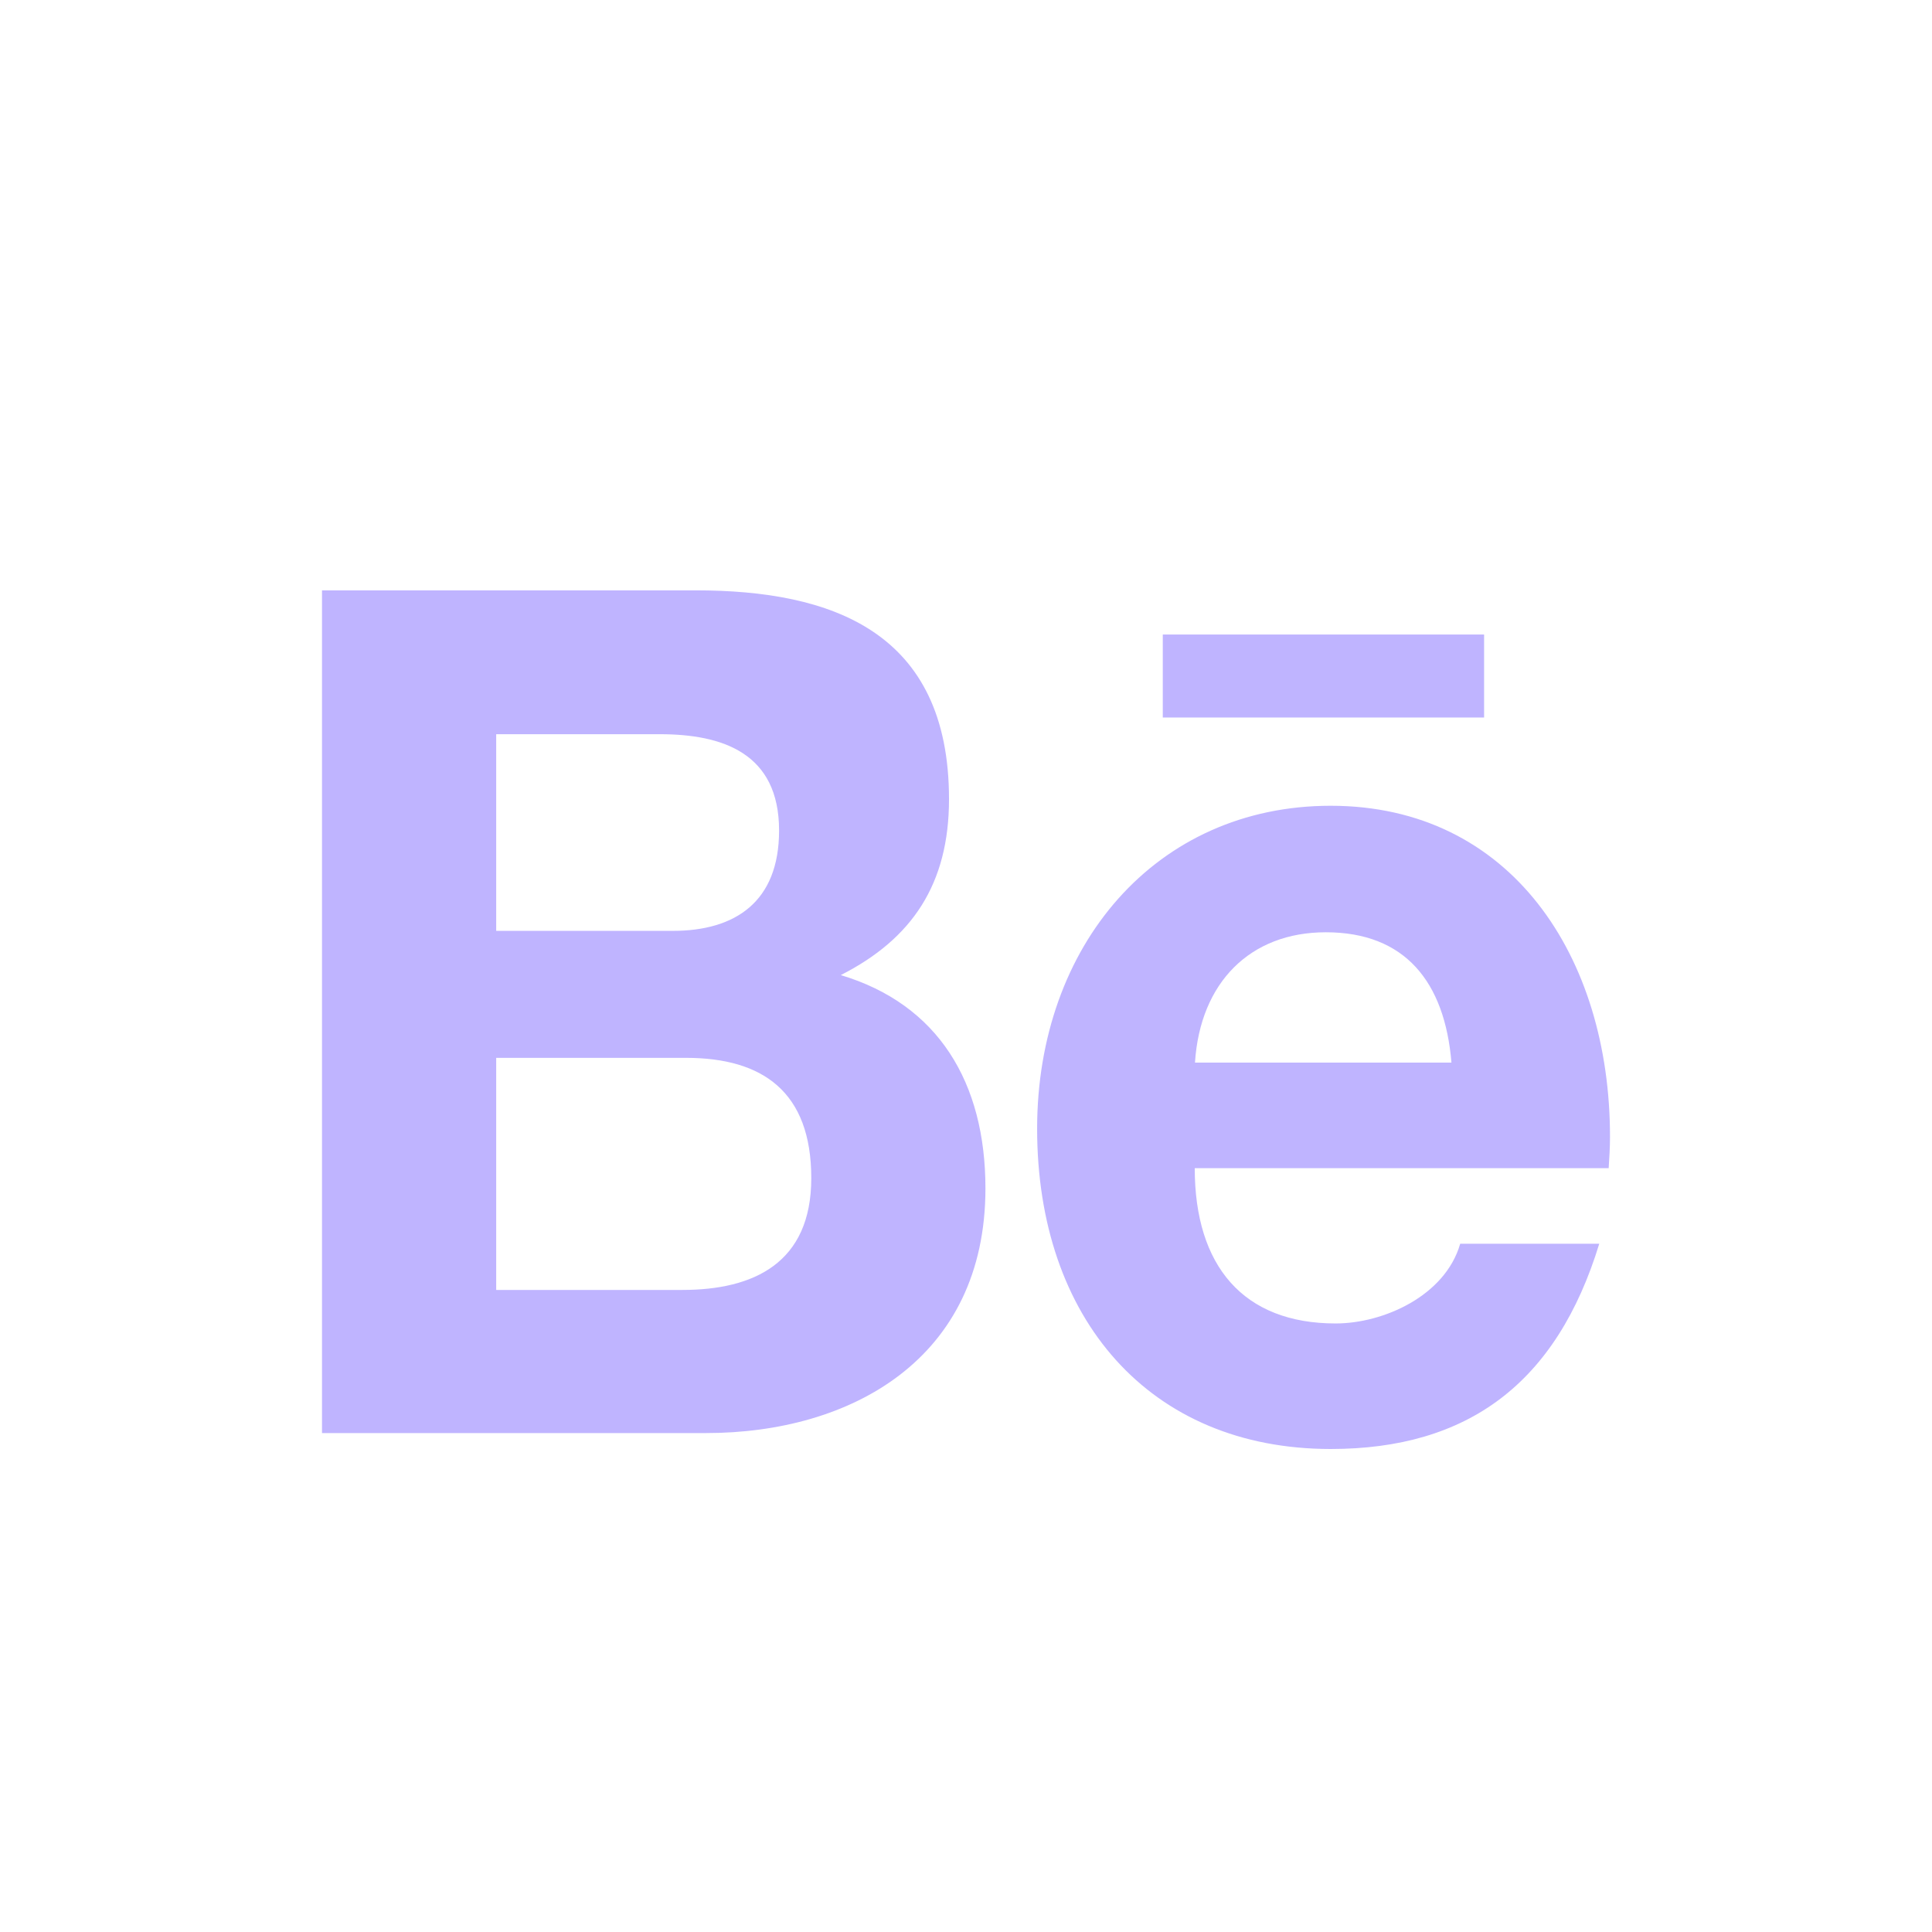
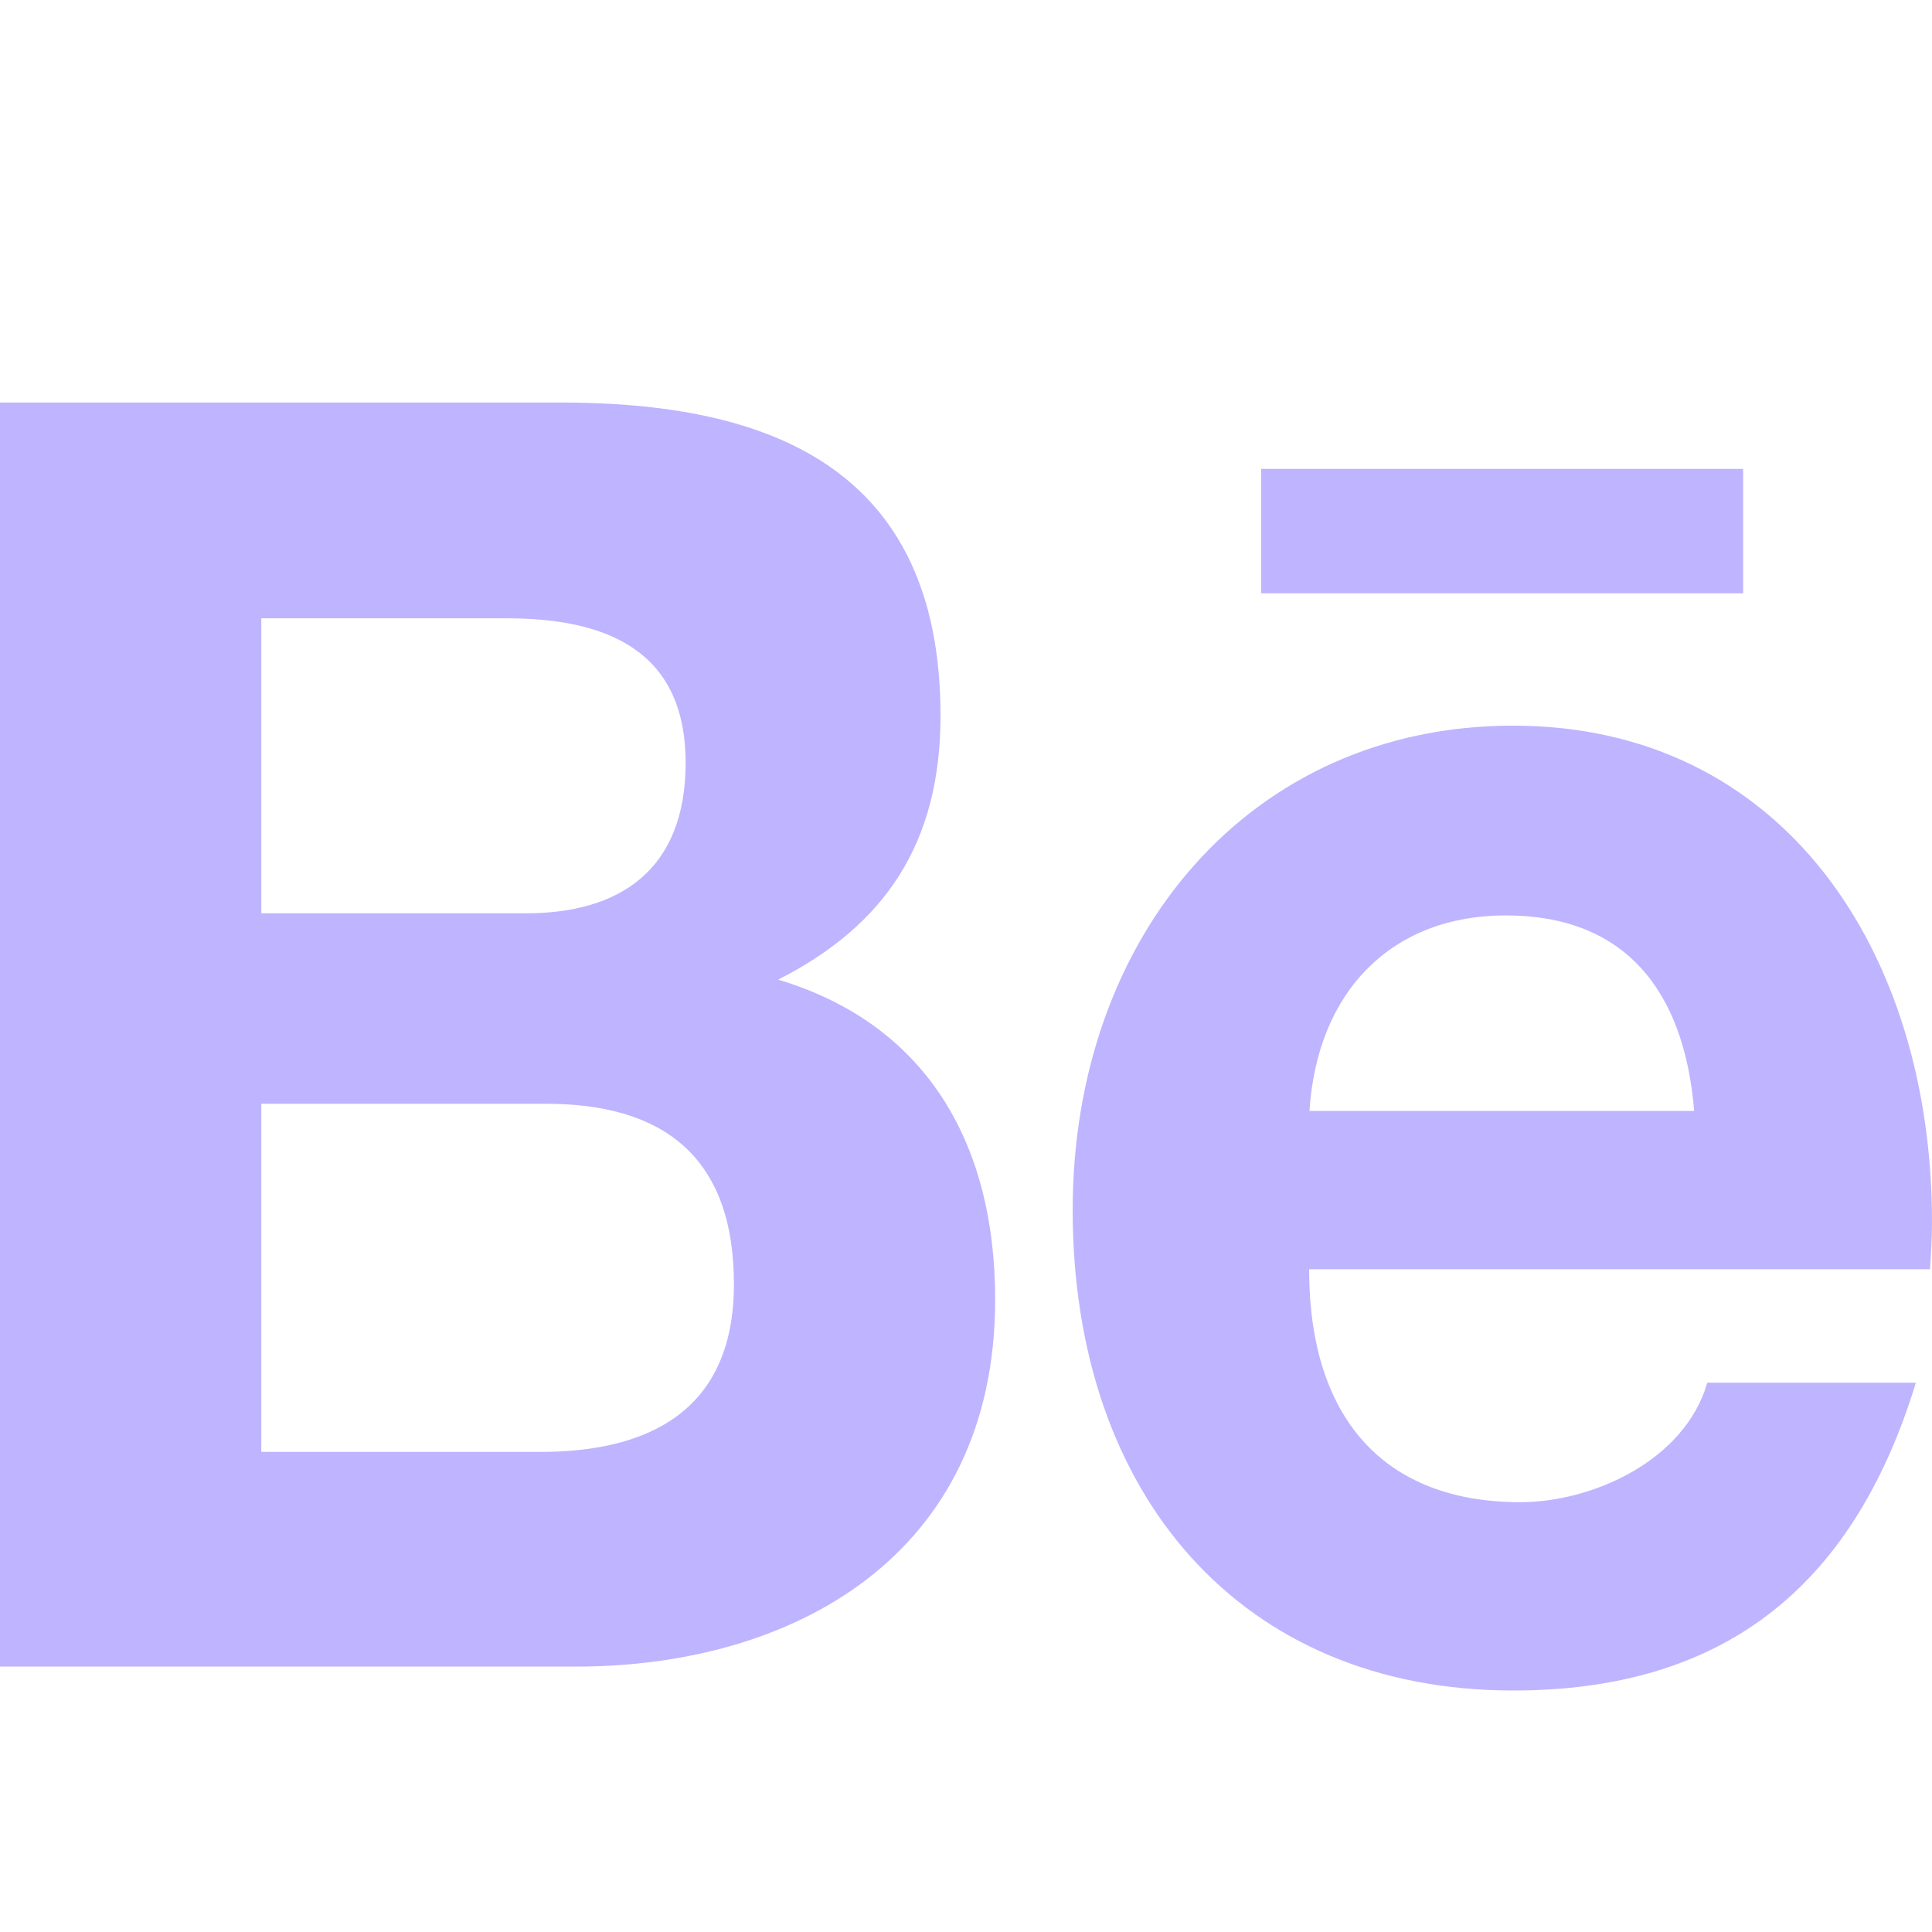
- <svg xmlns="http://www.w3.org/2000/svg" width="48" height="48" viewBox="0 0 48 48" fill="none">
-   <path d="M20.889 24.226C22.656 23.328 23.578 21.969 23.578 19.854C23.578 15.683 20.656 14.667 17.283 14.667H8V35.604H17.544C21.122 35.604 24.483 33.779 24.483 29.525C24.483 26.896 23.311 24.952 20.889 24.226ZM12.328 18.241H16.389C17.95 18.241 19.356 18.708 19.356 20.634C19.356 22.412 18.261 23.127 16.717 23.127H12.328V18.241ZM16.956 32.048H12.328V26.282H17.044C18.95 26.282 20.156 27.126 20.156 29.271C20.156 31.386 18.717 32.048 16.956 32.048ZM36.872 17.827H28.889V15.765H36.872V17.827ZM40 28.243C40 23.759 37.533 20.019 33.061 20.019C28.717 20.019 25.767 23.493 25.767 28.042C25.767 32.763 28.561 36 33.061 36C36.467 36 38.672 34.369 39.733 30.901H36.278C35.906 32.195 34.372 32.881 33.183 32.881C30.889 32.881 29.683 31.451 29.683 29.023H39.967C39.983 28.775 40 28.509 40 28.243ZM29.689 26.4C29.817 24.409 31.061 23.162 32.939 23.162C34.906 23.162 35.894 24.391 36.061 26.4H29.689Z" fill="#BFB4FF" />
+ <svg xmlns="http://www.w3.org/2000/svg" width="32" height="32" viewBox="0 0 32 32" fill="none">
+   <path d="M12.889 16.226C14.656 15.328 15.578 13.969 15.578 11.854C15.578 7.683 12.656 6.667 9.283 6.667H0V27.604H9.544C13.122 27.604 16.483 25.779 16.483 21.525C16.483 18.896 15.311 16.952 12.889 16.226ZM4.328 10.241H8.389C9.95 10.241 11.356 10.708 11.356 12.634C11.356 14.412 10.261 15.127 8.717 15.127H4.328V10.241ZM8.956 24.048H4.328V18.282H9.044C10.95 18.282 12.156 19.127 12.156 21.271C12.156 23.386 10.717 24.048 8.956 24.048ZM28.872 9.827H20.889V7.766H28.872V9.827ZM32 20.243C32 15.759 29.533 12.019 25.061 12.019C20.717 12.019 17.767 15.493 17.767 20.042C17.767 24.763 20.561 28 25.061 28C28.467 28 30.672 26.369 31.733 22.902H28.278C27.906 24.195 26.372 24.881 25.183 24.881C22.889 24.881 21.683 23.451 21.683 21.023H31.967C31.983 20.775 32 20.509 32 20.243ZM21.689 18.4C21.817 16.409 23.061 15.162 24.939 15.162C26.906 15.162 27.894 16.391 28.061 18.4H21.689Z" fill="#BFB4FF" />
</svg>
